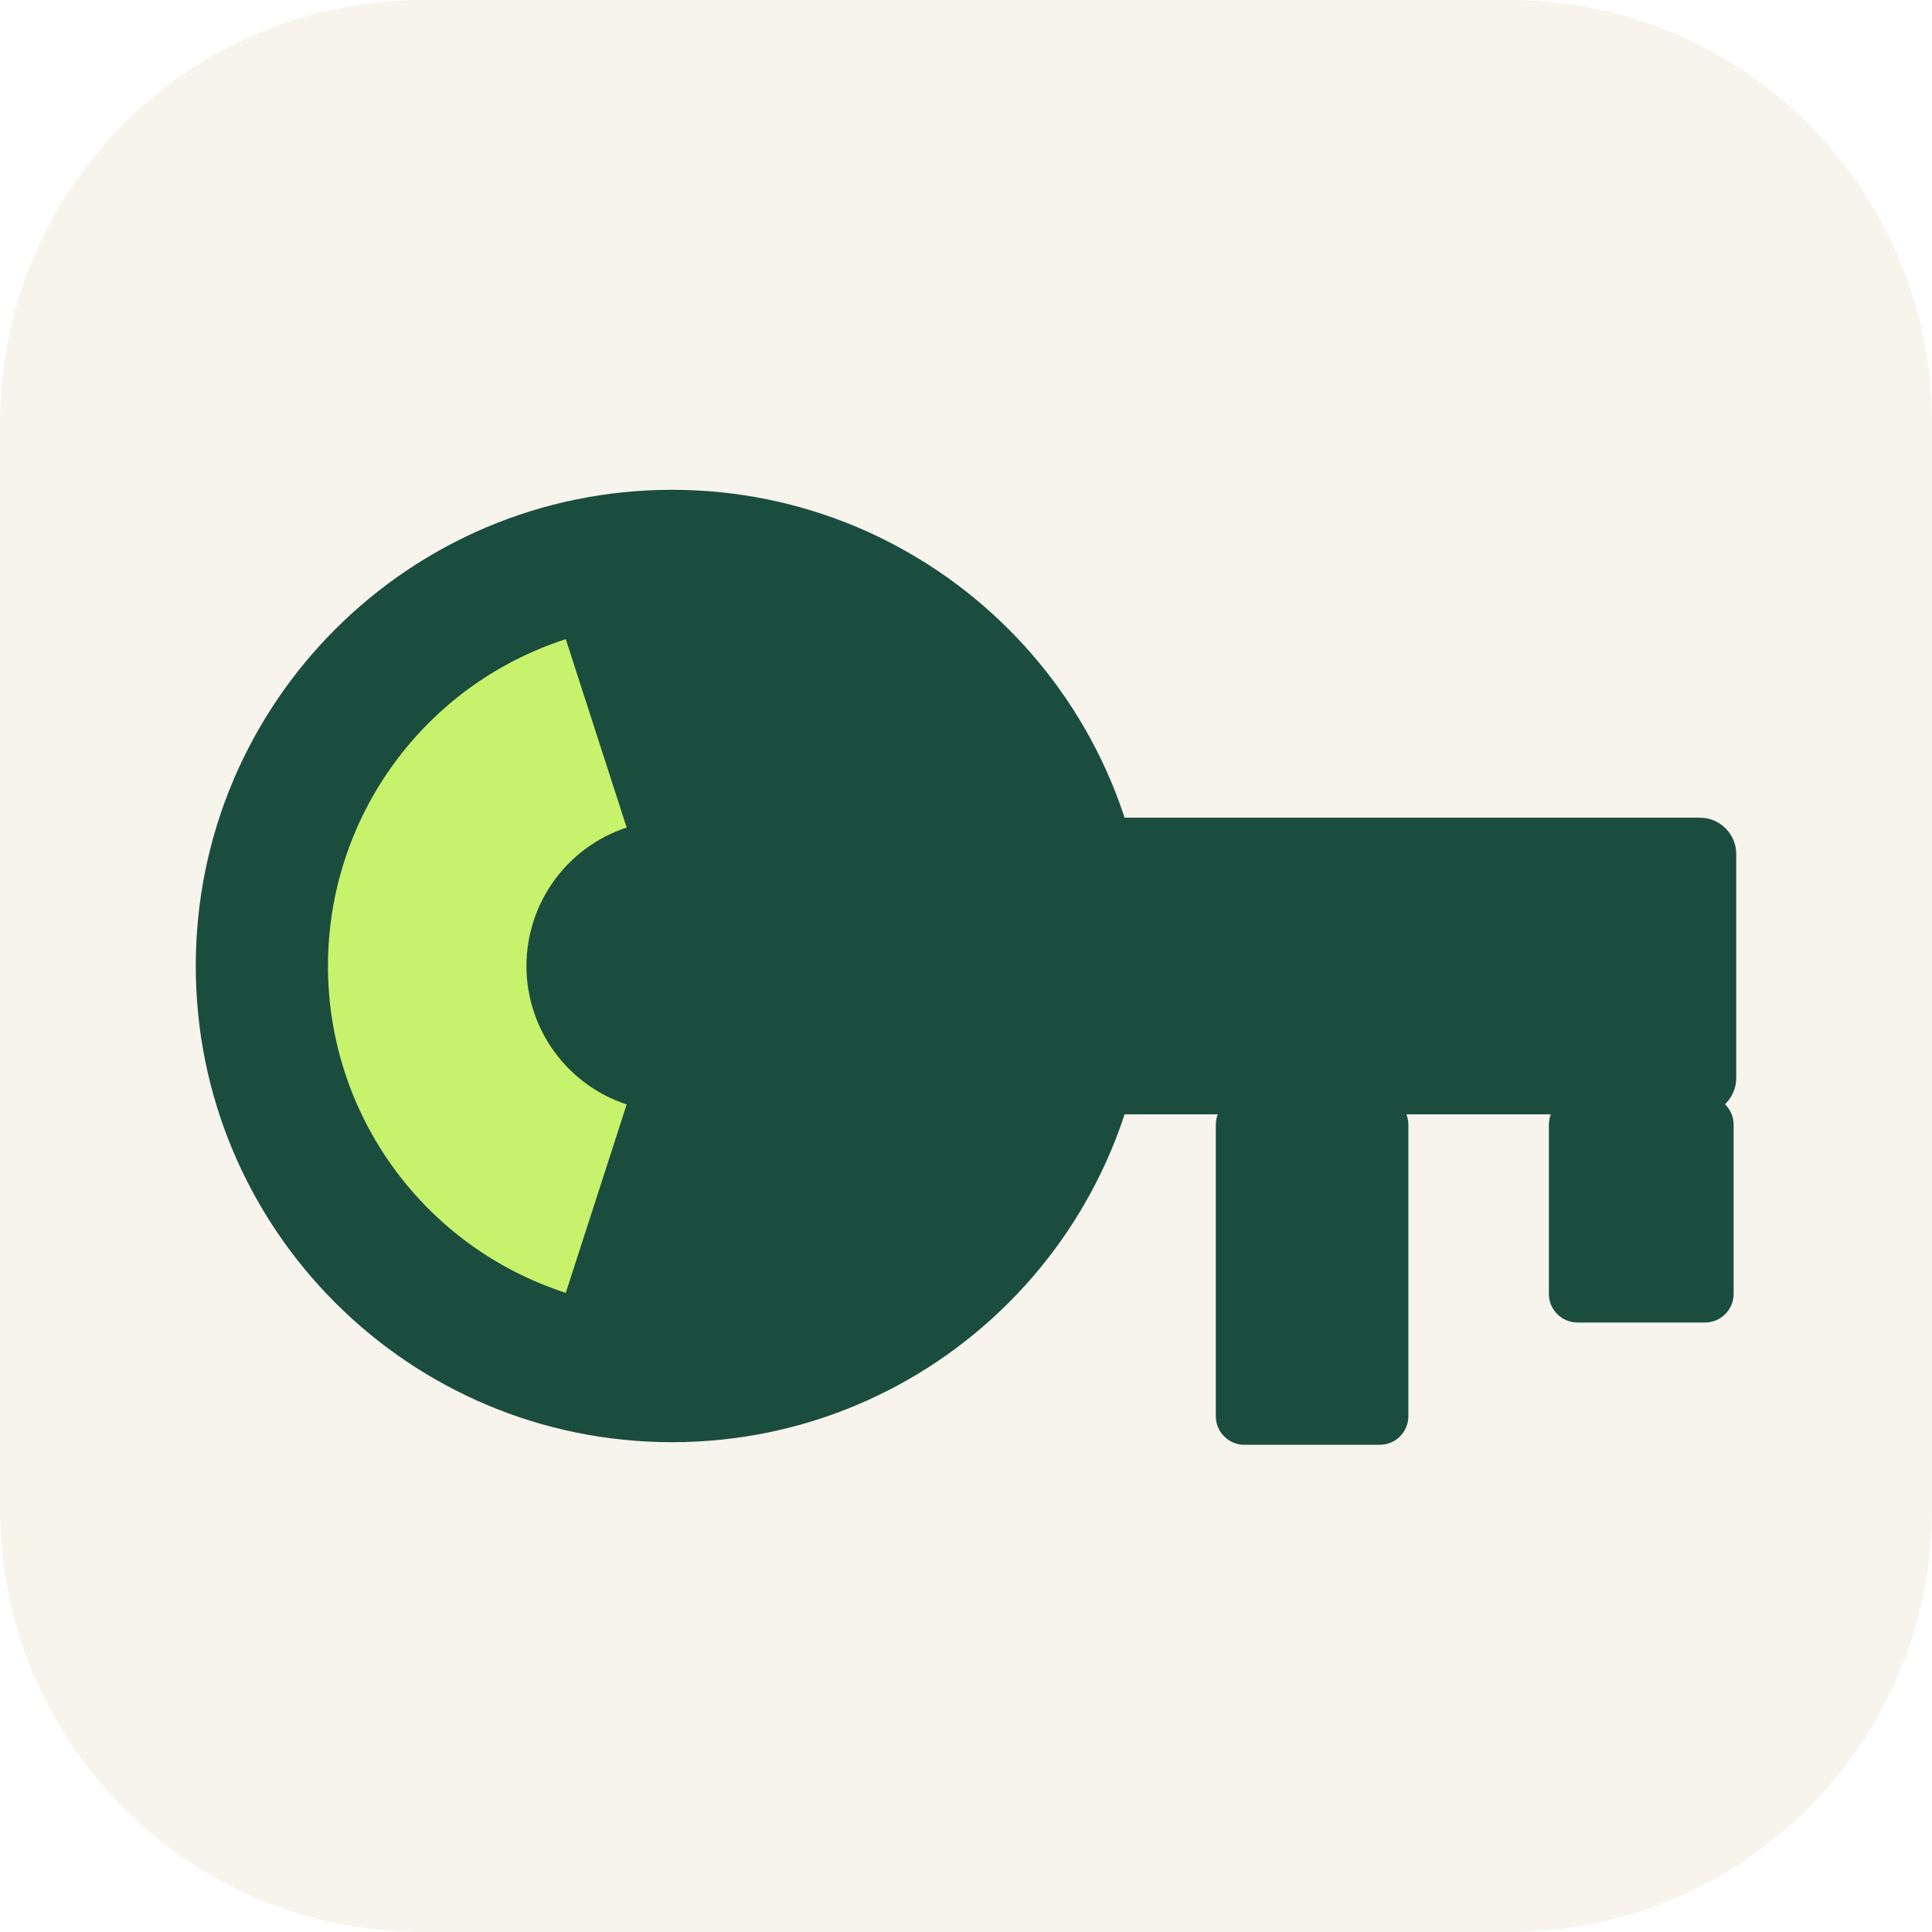
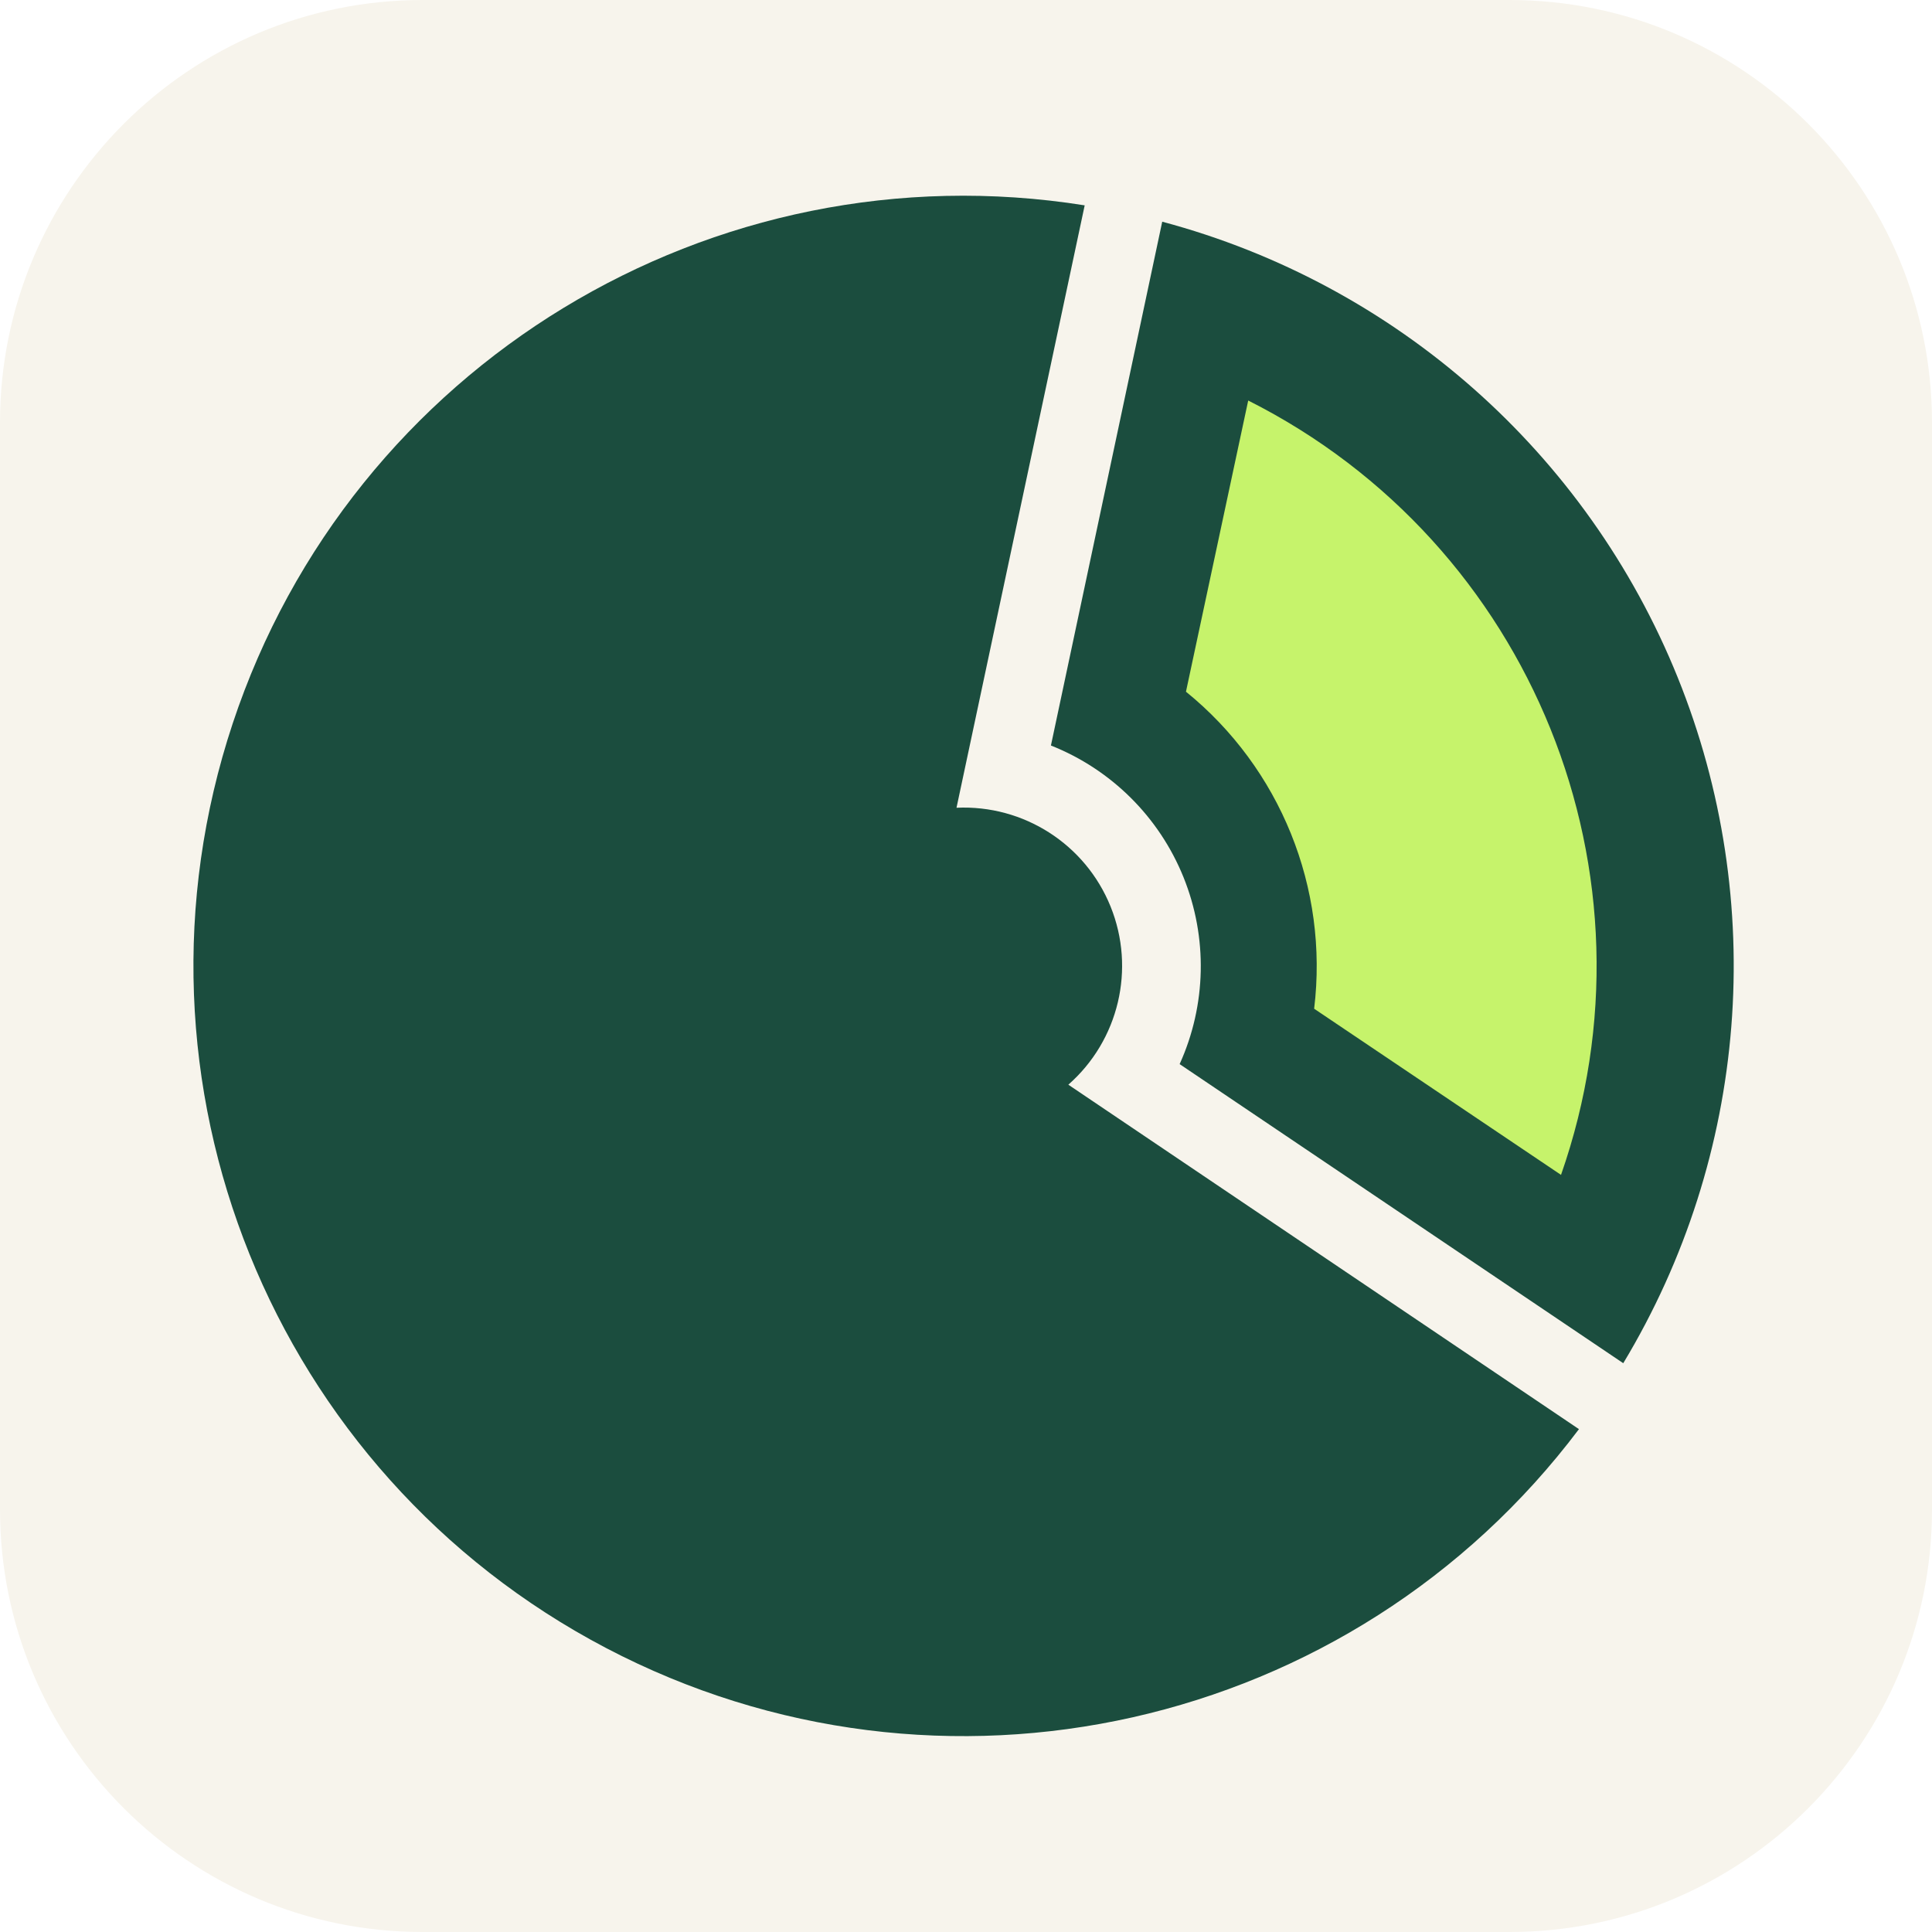
<svg xmlns="http://www.w3.org/2000/svg" viewBox="0 0 32 32" role="img" aria-label="Agent Allowance">
  <rect width="32" height="32" rx="7" fill="#F7F4EC" />
-   <g transform="translate(16 16) scale(0.862) translate(-16.35 -14.50)">
-     <circle cx="10.70" cy="14.50" r="9.15" fill="#1B4D3E" />
-     <rect x="13.10" y="11.65" width="18.05" height="5.70" rx="0.70" fill="#1B4D3E" />
-     <rect x="21.15" y="17.00" width="3.70" height="6.70" rx="0.55" fill="#1B4D3E" />
-     <rect x="27.55" y="17.00" width="3.55" height="4.35" rx="0.55" fill="#1B4D3E" />
-     <path fill="#C6F36B" d="M 8.66 8.22 A 6.60 6.60 0 0 0 8.66 20.78 L 9.83 17.16 A 2.80 2.80 0 0 1 9.83 11.84 Z" />
+   <g transform="translate(16 16) scale(0.8737) translate(-16.05 -16.00)">
+     <path fill="#1B4D3E" d="M 18.30 1.58 A 14.60 14.60 0 1 0 27.67 24.78 L 17.99 18.25 A 3.00 3.00 0 0 0 15.87 13.00 Z" />
+     <path fill="#1B4D3E" d="M 28.51 23.53 A 14.60 14.60 0 0 0 19.77 1.89 L 17.66 11.82 A 4.50 4.50 0 0 1 20.10 17.86 Z" />
+     <path fill="#C6F36B" d="M 27.33 19.96 A 12.00 12.00 0 0 0 21.40 5.28 L 20.22 10.80 A 6.70 6.70 0 0 1 22.65 16.81 Z" />
  </g>
</svg>
